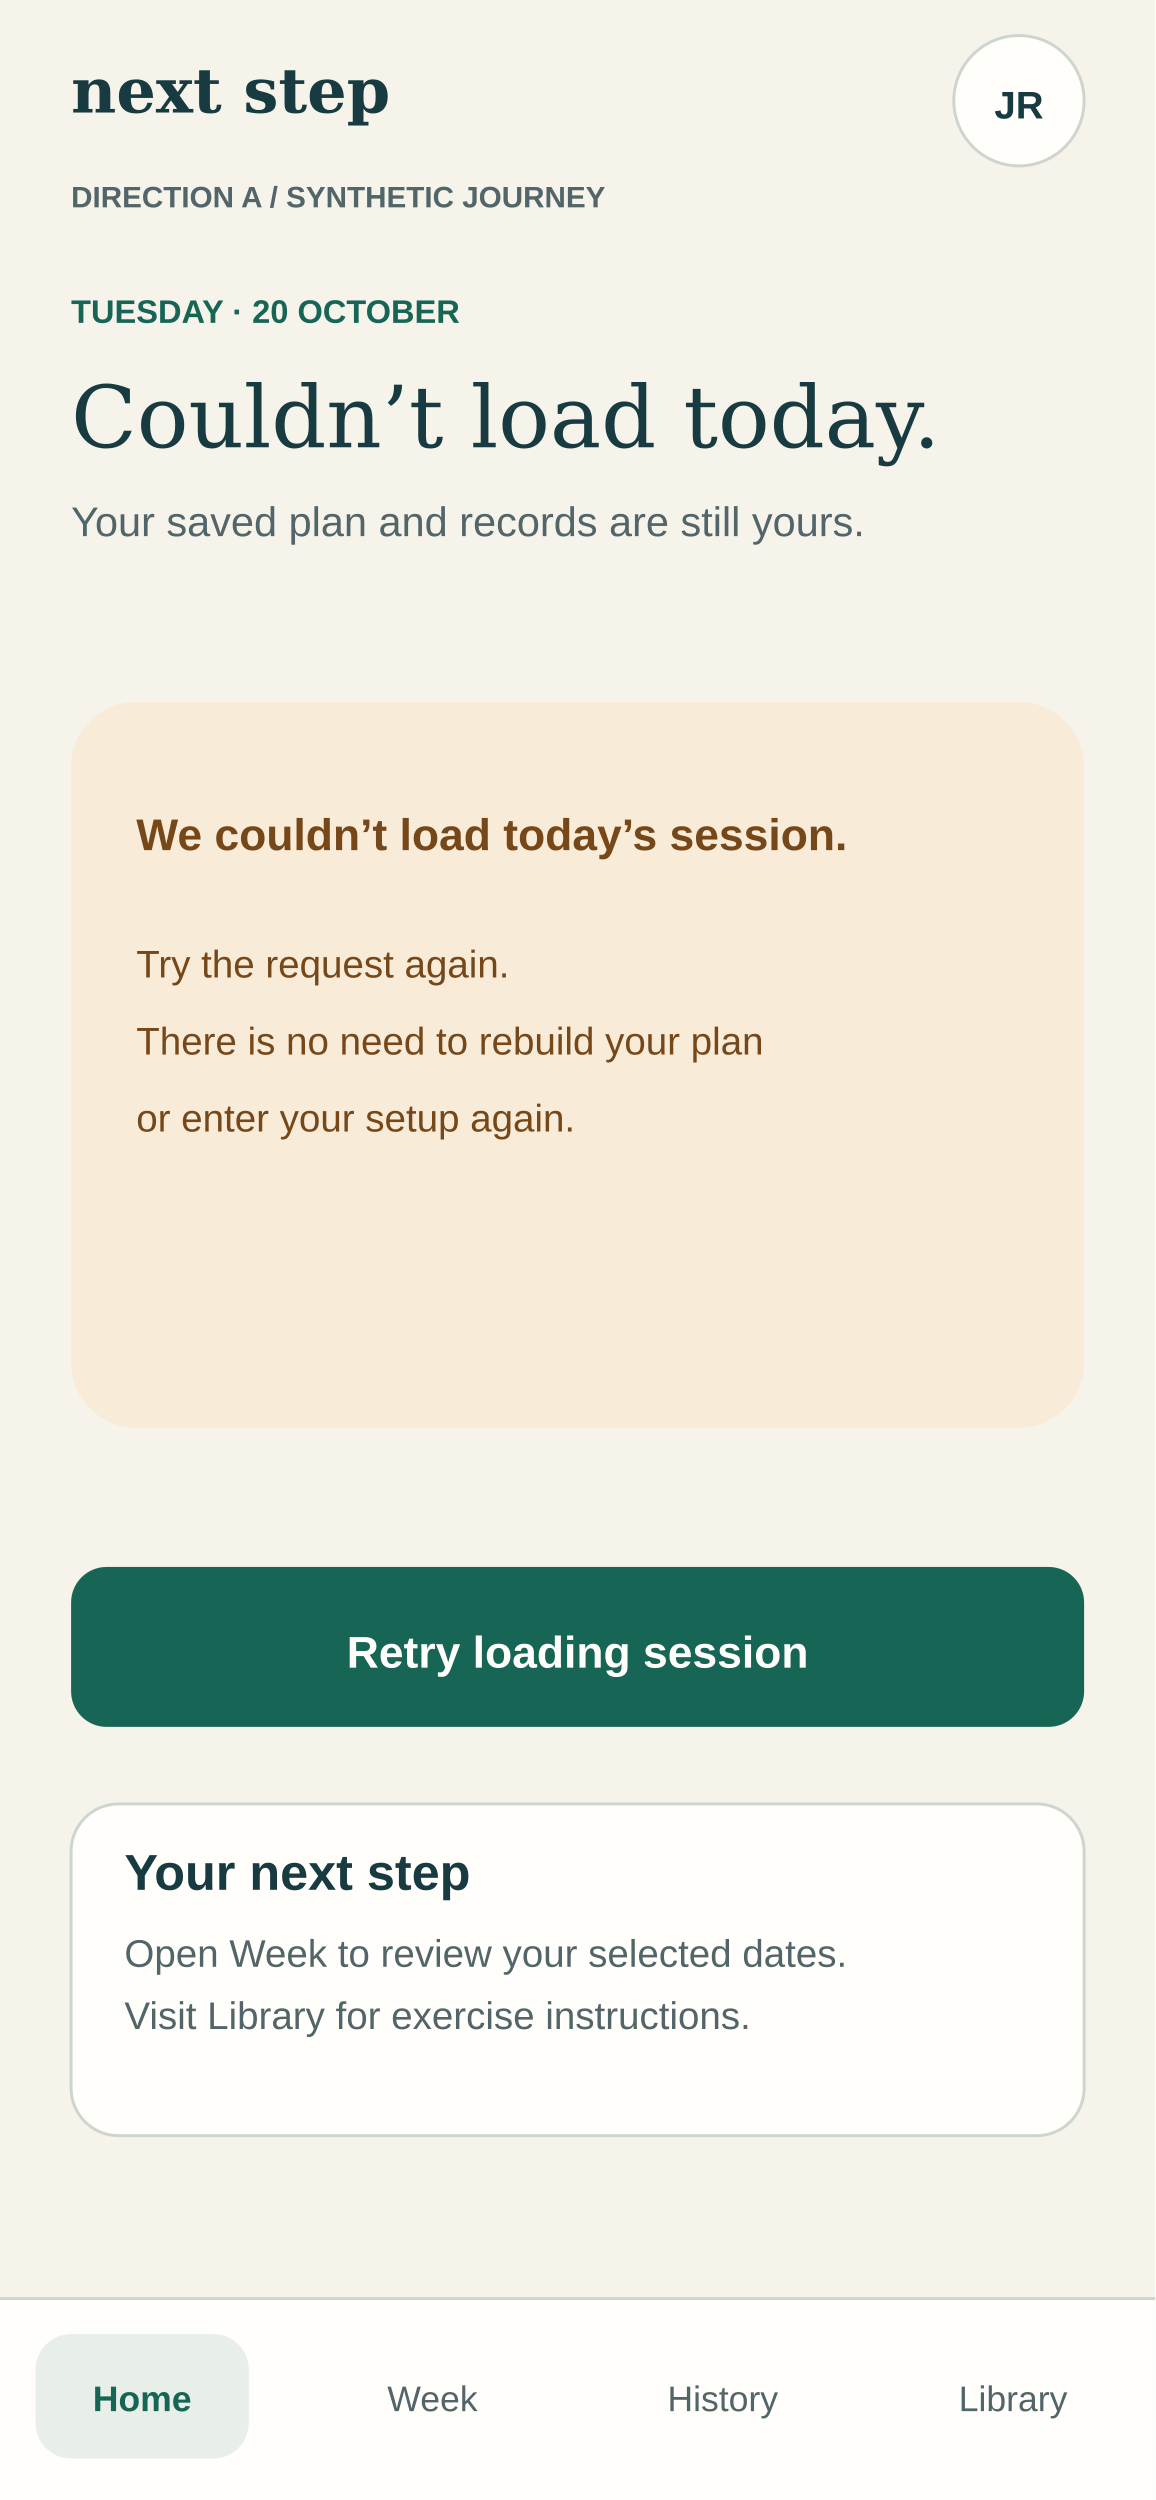
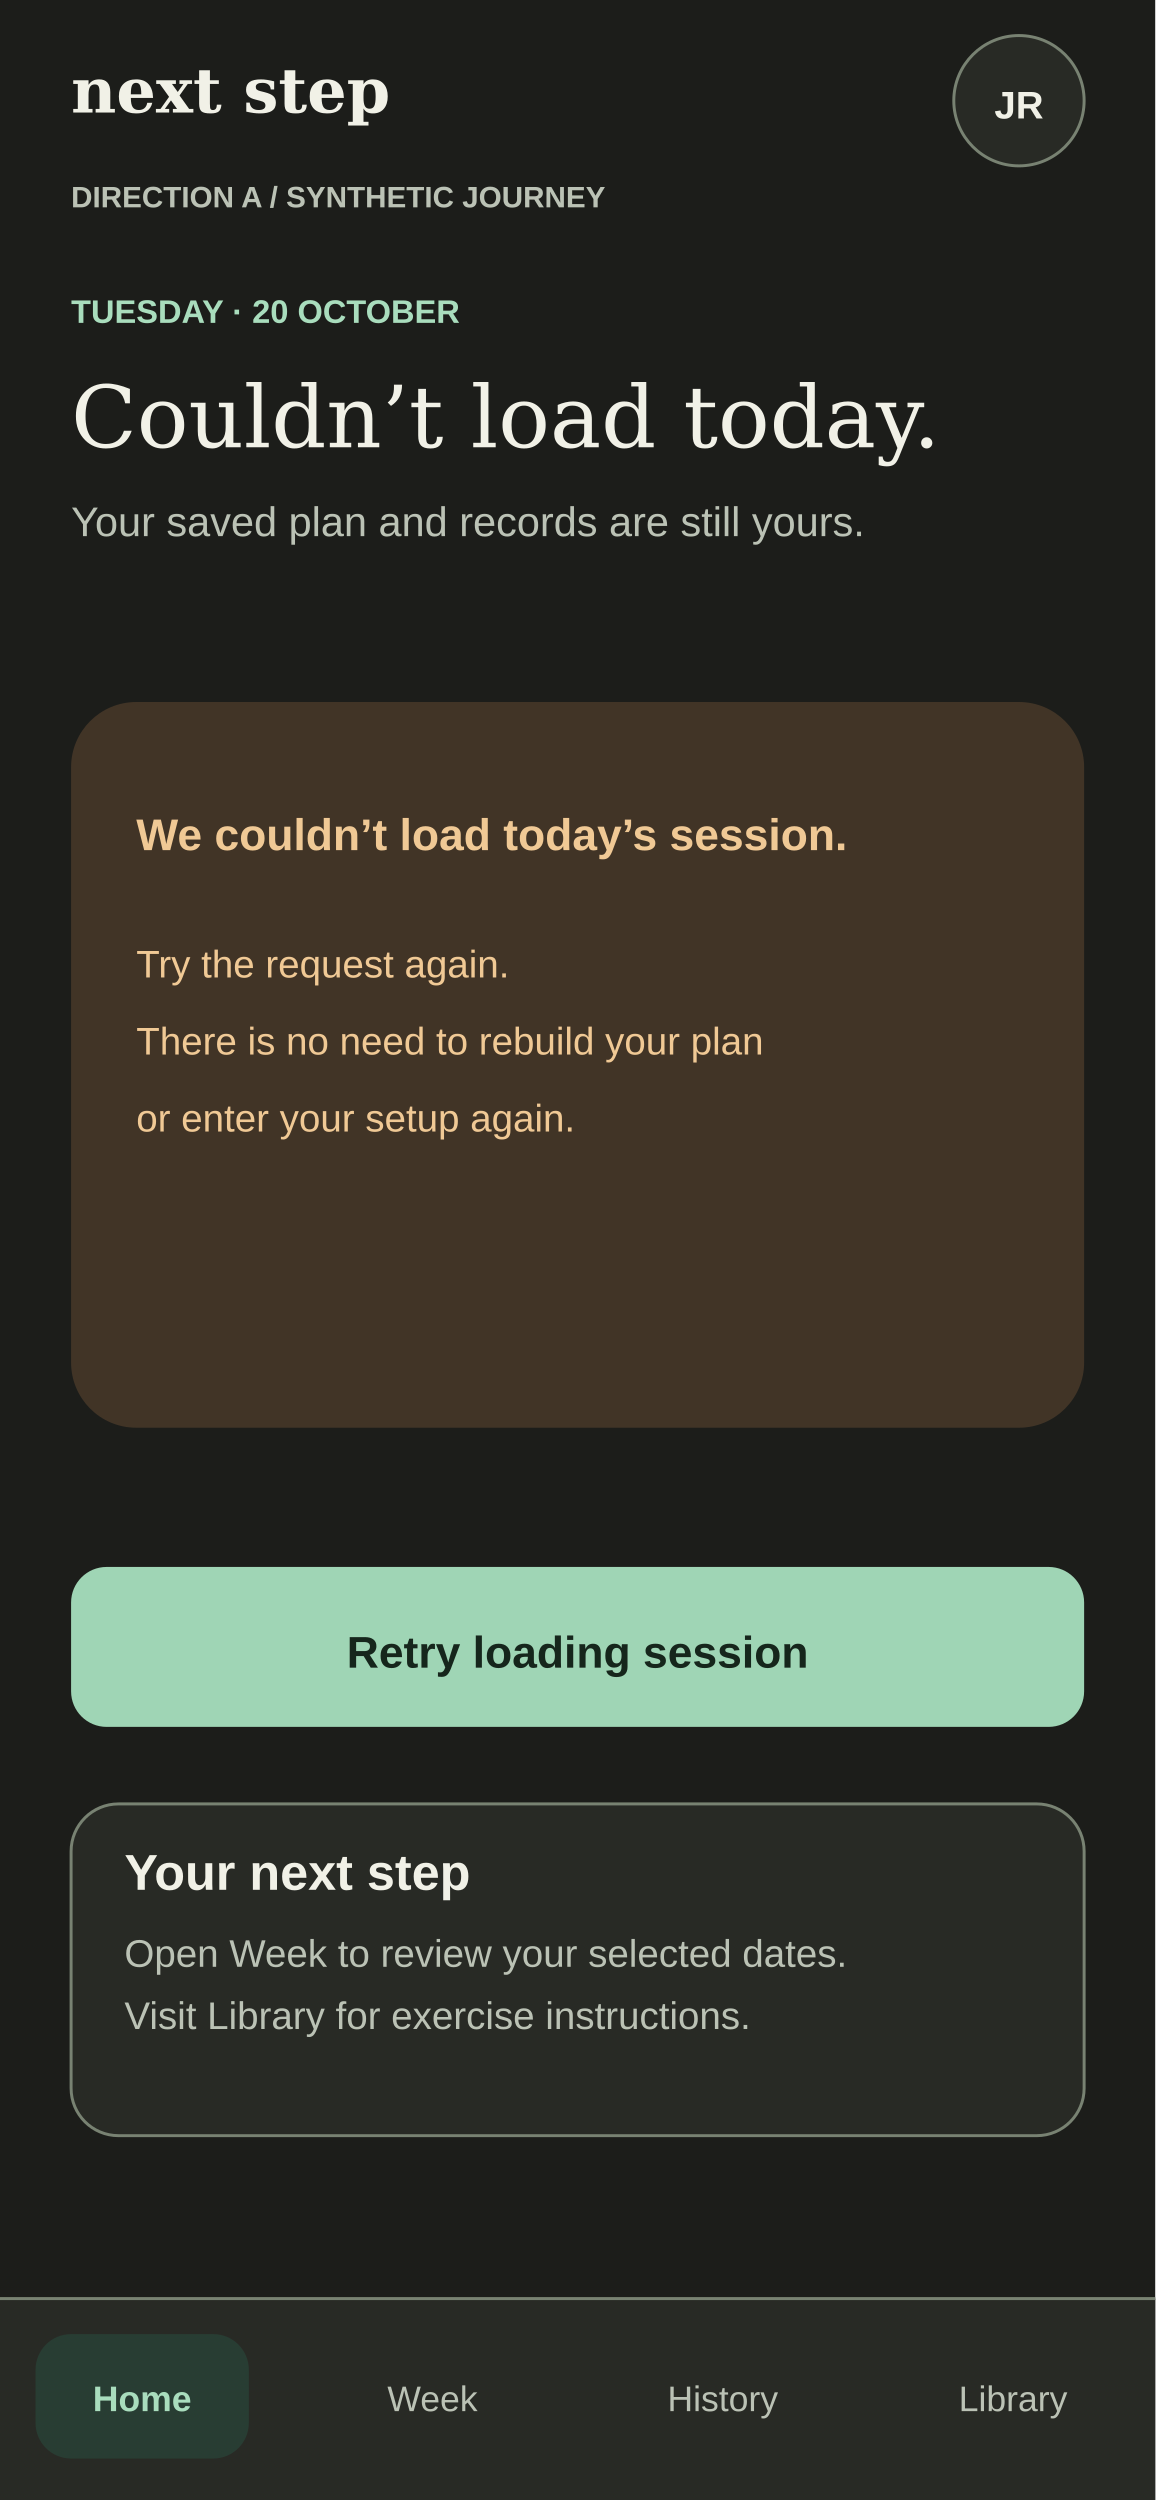
<svg xmlns="http://www.w3.org/2000/svg" width="390" height="844" viewBox="0 0 390 844" role="img" aria-labelledby="title desc">
-   <rect width="390" height="844" fill="#F6F3EB" />
-   <text x="24" y="38" fill="#173B40" font-family="Libre Baskerville, Georgia, DejaVu Serif, serif" font-size="21" font-weight="700">next step</text>
-   <rect x="322" y="12" width="44" height="44" rx="22" fill="#FFFEFA" stroke="#CDD5CE" />
-   <text x="344" y="40" fill="#173B40" font-family="DM Sans, Arial, DejaVu Sans, sans-serif" font-size="13" font-weight="700" text-anchor="middle">JR</text>
-   <text x="24" y="70" fill="#526568" font-family="DM Sans, Arial, DejaVu Sans, sans-serif" font-size="10" font-weight="700">DIRECTION A  /  SYNTHETIC JOURNEY</text>
-   <rect x="0" y="776" width="390" height="68" rx="0" fill="#FFFEFA" />
-   <path d="M0 776 H390" fill="none" stroke="#CDD5CE" />
-   <rect x="12" y="788" width="72" height="42" rx="12" fill="#E7EFE8" />
-   <text x="48" y="814" fill="#176655" font-family="DM Sans, Arial, DejaVu Sans, sans-serif" font-size="12" font-weight="700" text-anchor="middle">Home</text>
-   <text x="146" y="814" fill="#526568" font-family="DM Sans, Arial, DejaVu Sans, sans-serif" font-size="12" font-weight="400" text-anchor="middle">Week</text>
-   <text x="244" y="814" fill="#526568" font-family="DM Sans, Arial, DejaVu Sans, sans-serif" font-size="12" font-weight="400" text-anchor="middle">History</text>
-   <text x="342" y="814" fill="#526568" font-family="DM Sans, Arial, DejaVu Sans, sans-serif" font-size="12" font-weight="400" text-anchor="middle">Library</text>
-   <text x="24" y="109" fill="#176655" font-family="DM Sans, Arial, DejaVu Sans, sans-serif" font-size="11" font-weight="700">TUESDAY · 20 OCTOBER</text>
-   <text x="24" y="151" fill="#173B40" font-family="Libre Baskerville, Georgia, DejaVu Serif, serif" font-size="29" font-weight="400">Couldn’t load today.</text>
-   <text x="24" y="181" fill="#526568" font-family="DM Sans, Arial, DejaVu Sans, sans-serif" font-size="14" font-weight="400">Your saved plan and records are still yours.</text>
-   <rect x="24" y="237" width="342" height="245" rx="22" fill="#F8EBD8" />
-   <text x="46" y="287" fill="#754719" font-family="DM Sans, Arial, DejaVu Sans, sans-serif" font-size="15" font-weight="700">We couldn’t load today’s session.</text>
-   <text x="46" y="330" fill="#754719" font-family="DM Sans, Arial, DejaVu Sans, sans-serif" font-size="13" font-weight="400">Try the request again.</text>
-   <text x="46" y="356" fill="#754719" font-family="DM Sans, Arial, DejaVu Sans, sans-serif" font-size="13" font-weight="400">There is no need to rebuild your plan</text>
-   <text x="46" y="382" fill="#754719" font-family="DM Sans, Arial, DejaVu Sans, sans-serif" font-size="13" font-weight="400">or enter your setup again.</text>
-   <rect x="24" y="529" width="342" height="54" rx="12" fill="#176655" />
-   <text x="195.0" y="563" fill="#FFFEFA" font-family="DM Sans, Arial, DejaVu Sans, sans-serif" font-size="15" font-weight="700" text-anchor="middle">Retry loading session</text>
-   <rect x="24" y="609" width="342" height="112" rx="16" fill="#FFFEFA" stroke="#CDD5CE" />
-   <text x="42" y="638" fill="#173B40" font-family="DM Sans, Arial, DejaVu Sans, sans-serif" font-size="17" font-weight="700">Your next step</text>
-   <text x="42" y="664" fill="#526568" font-family="DM Sans, Arial, DejaVu Sans, sans-serif" font-size="13" font-weight="400">Open Week to review your selected dates.</text>
-   <text x="42" y="685" fill="#526568" font-family="DM Sans, Arial, DejaVu Sans, sans-serif" font-size="13" font-weight="400">Visit Library for exercise instructions.</text>
+   <rect width="390" height="844" fill="#1C1D1A" />
+   <text x="24" y="38" fill="#F1F1E7" font-family="Libre Baskerville, Georgia, DejaVu Serif, serif" font-size="21" font-weight="700">next step</text>
+   <rect x="322" y="12" width="44" height="44" rx="22" fill="#282A25" stroke="#788272" />
+   <text x="344" y="40" fill="#F1F1E7" font-family="DM Sans, Arial, DejaVu Sans, sans-serif" font-size="13" font-weight="700" text-anchor="middle">JR</text>
+   <text x="24" y="70" fill="#BBC2B5" font-family="DM Sans, Arial, DejaVu Sans, sans-serif" font-size="10" font-weight="700">DIRECTION A  /  SYNTHETIC JOURNEY</text>
+   <rect x="0" y="776" width="390" height="68" rx="0" fill="#282A25" />
+   <path d="M0 776 H390" fill="none" stroke="#788272" />
+   <rect x="12" y="788" width="72" height="42" rx="12" fill="#283D33" />
+   <text x="48" y="814" fill="#A9DDBD" font-family="DM Sans, Arial, DejaVu Sans, sans-serif" font-size="12" font-weight="700" text-anchor="middle">Home</text>
+   <text x="146" y="814" fill="#BBC2B5" font-family="DM Sans, Arial, DejaVu Sans, sans-serif" font-size="12" font-weight="400" text-anchor="middle">Week</text>
+   <text x="244" y="814" fill="#BBC2B5" font-family="DM Sans, Arial, DejaVu Sans, sans-serif" font-size="12" font-weight="400" text-anchor="middle">History</text>
+   <text x="342" y="814" fill="#BBC2B5" font-family="DM Sans, Arial, DejaVu Sans, sans-serif" font-size="12" font-weight="400" text-anchor="middle">Library</text>
+   <text x="24" y="109" fill="#A9DDBD" font-family="DM Sans, Arial, DejaVu Sans, sans-serif" font-size="11" font-weight="700">TUESDAY · 20 OCTOBER</text>
+   <text x="24" y="151" fill="#F1F1E7" font-family="Libre Baskerville, Georgia, DejaVu Serif, serif" font-size="29" font-weight="400">Couldn’t load today.</text>
+   <text x="24" y="181" fill="#BBC2B5" font-family="DM Sans, Arial, DejaVu Sans, sans-serif" font-size="14" font-weight="400">Your saved plan and records are still yours.</text>
+   <rect x="24" y="237" width="342" height="245" rx="22" fill="#413426" />
+   <text x="46" y="287" fill="#F0C995" font-family="DM Sans, Arial, DejaVu Sans, sans-serif" font-size="15" font-weight="700">We couldn’t load today’s session.</text>
+   <text x="46" y="330" fill="#F0C995" font-family="DM Sans, Arial, DejaVu Sans, sans-serif" font-size="13" font-weight="400">Try the request again.</text>
+   <text x="46" y="356" fill="#F0C995" font-family="DM Sans, Arial, DejaVu Sans, sans-serif" font-size="13" font-weight="400">There is no need to rebuild your plan</text>
+   <text x="46" y="382" fill="#F0C995" font-family="DM Sans, Arial, DejaVu Sans, sans-serif" font-size="13" font-weight="400">or enter your setup again.</text>
+   <rect x="24" y="529" width="342" height="54" rx="12" fill="#9FD5B5" />
+   <text x="195.0" y="563" fill="#16261C" font-family="DM Sans, Arial, DejaVu Sans, sans-serif" font-size="15" font-weight="700" text-anchor="middle">Retry loading session</text>
+   <rect x="24" y="609" width="342" height="112" rx="16" fill="#282A25" stroke="#788272" />
+   <text x="42" y="638" fill="#F1F1E7" font-family="DM Sans, Arial, DejaVu Sans, sans-serif" font-size="17" font-weight="700">Your next step</text>
+   <text x="42" y="664" fill="#BBC2B5" font-family="DM Sans, Arial, DejaVu Sans, sans-serif" font-size="13" font-weight="400">Open Week to review your selected dates.</text>
+   <text x="42" y="685" fill="#BBC2B5" font-family="DM Sans, Arial, DejaVu Sans, sans-serif" font-size="13" font-weight="400">Visit Library for exercise instructions.</text>
</svg>
